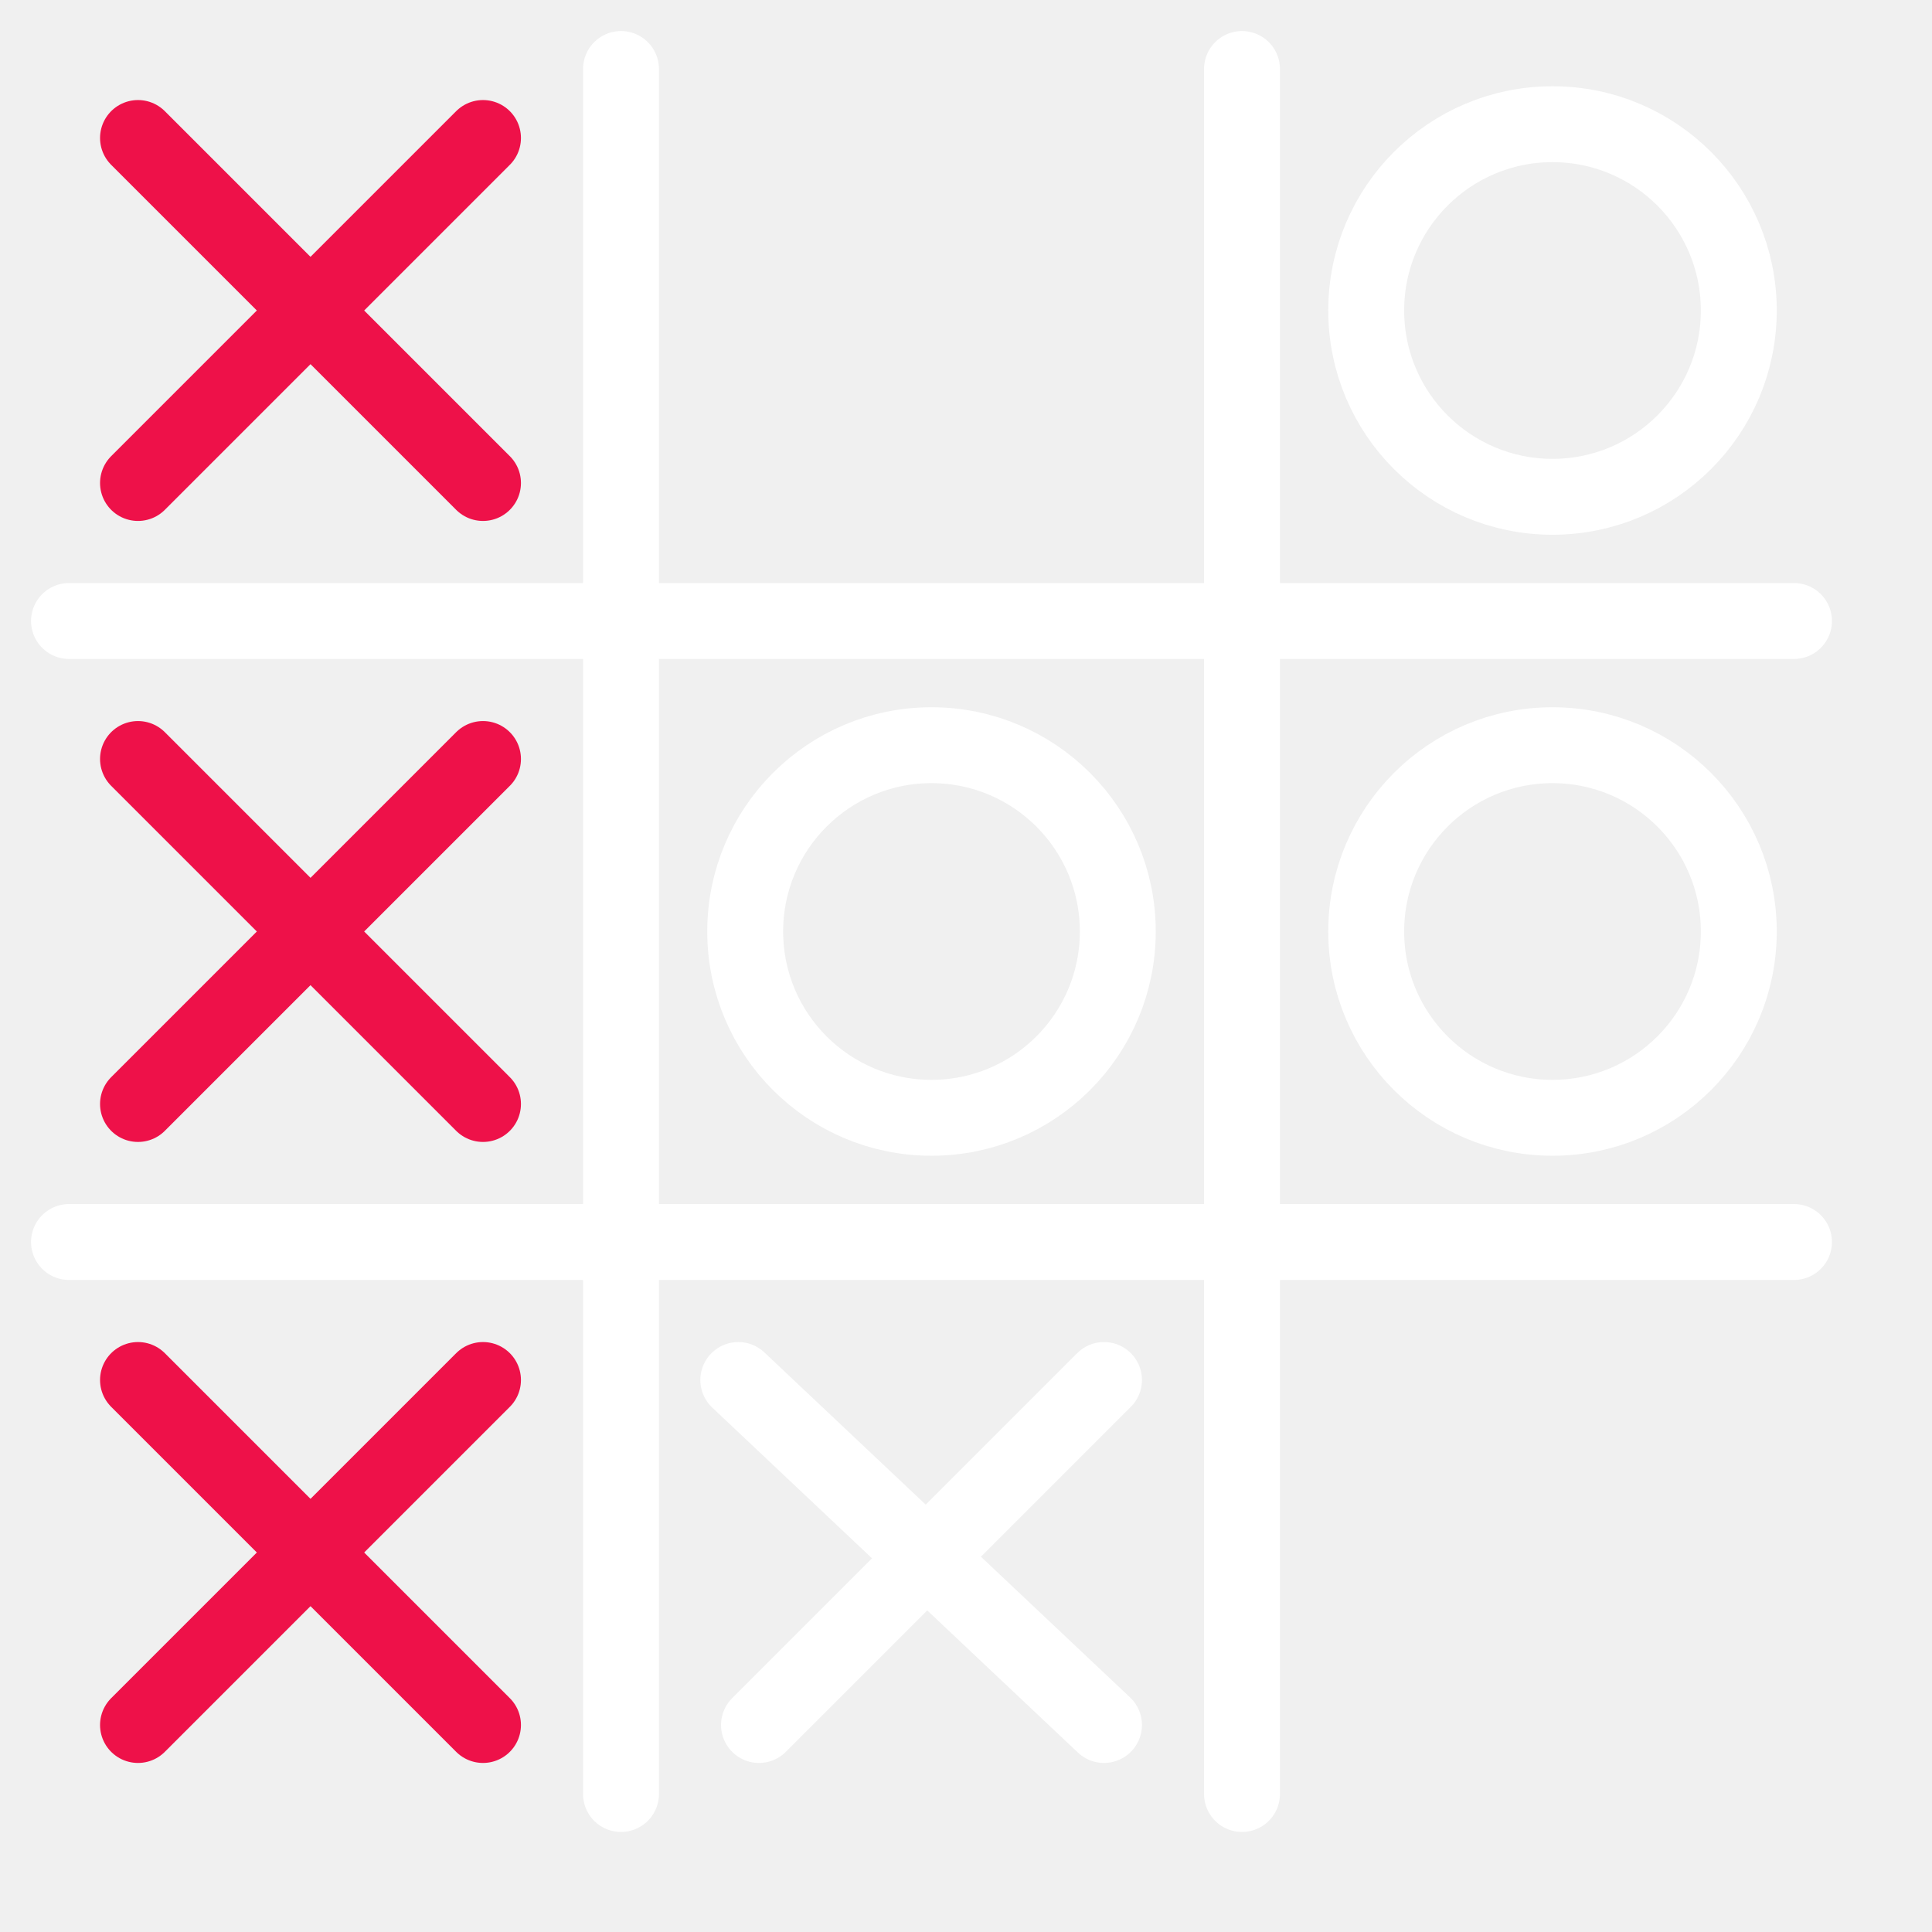
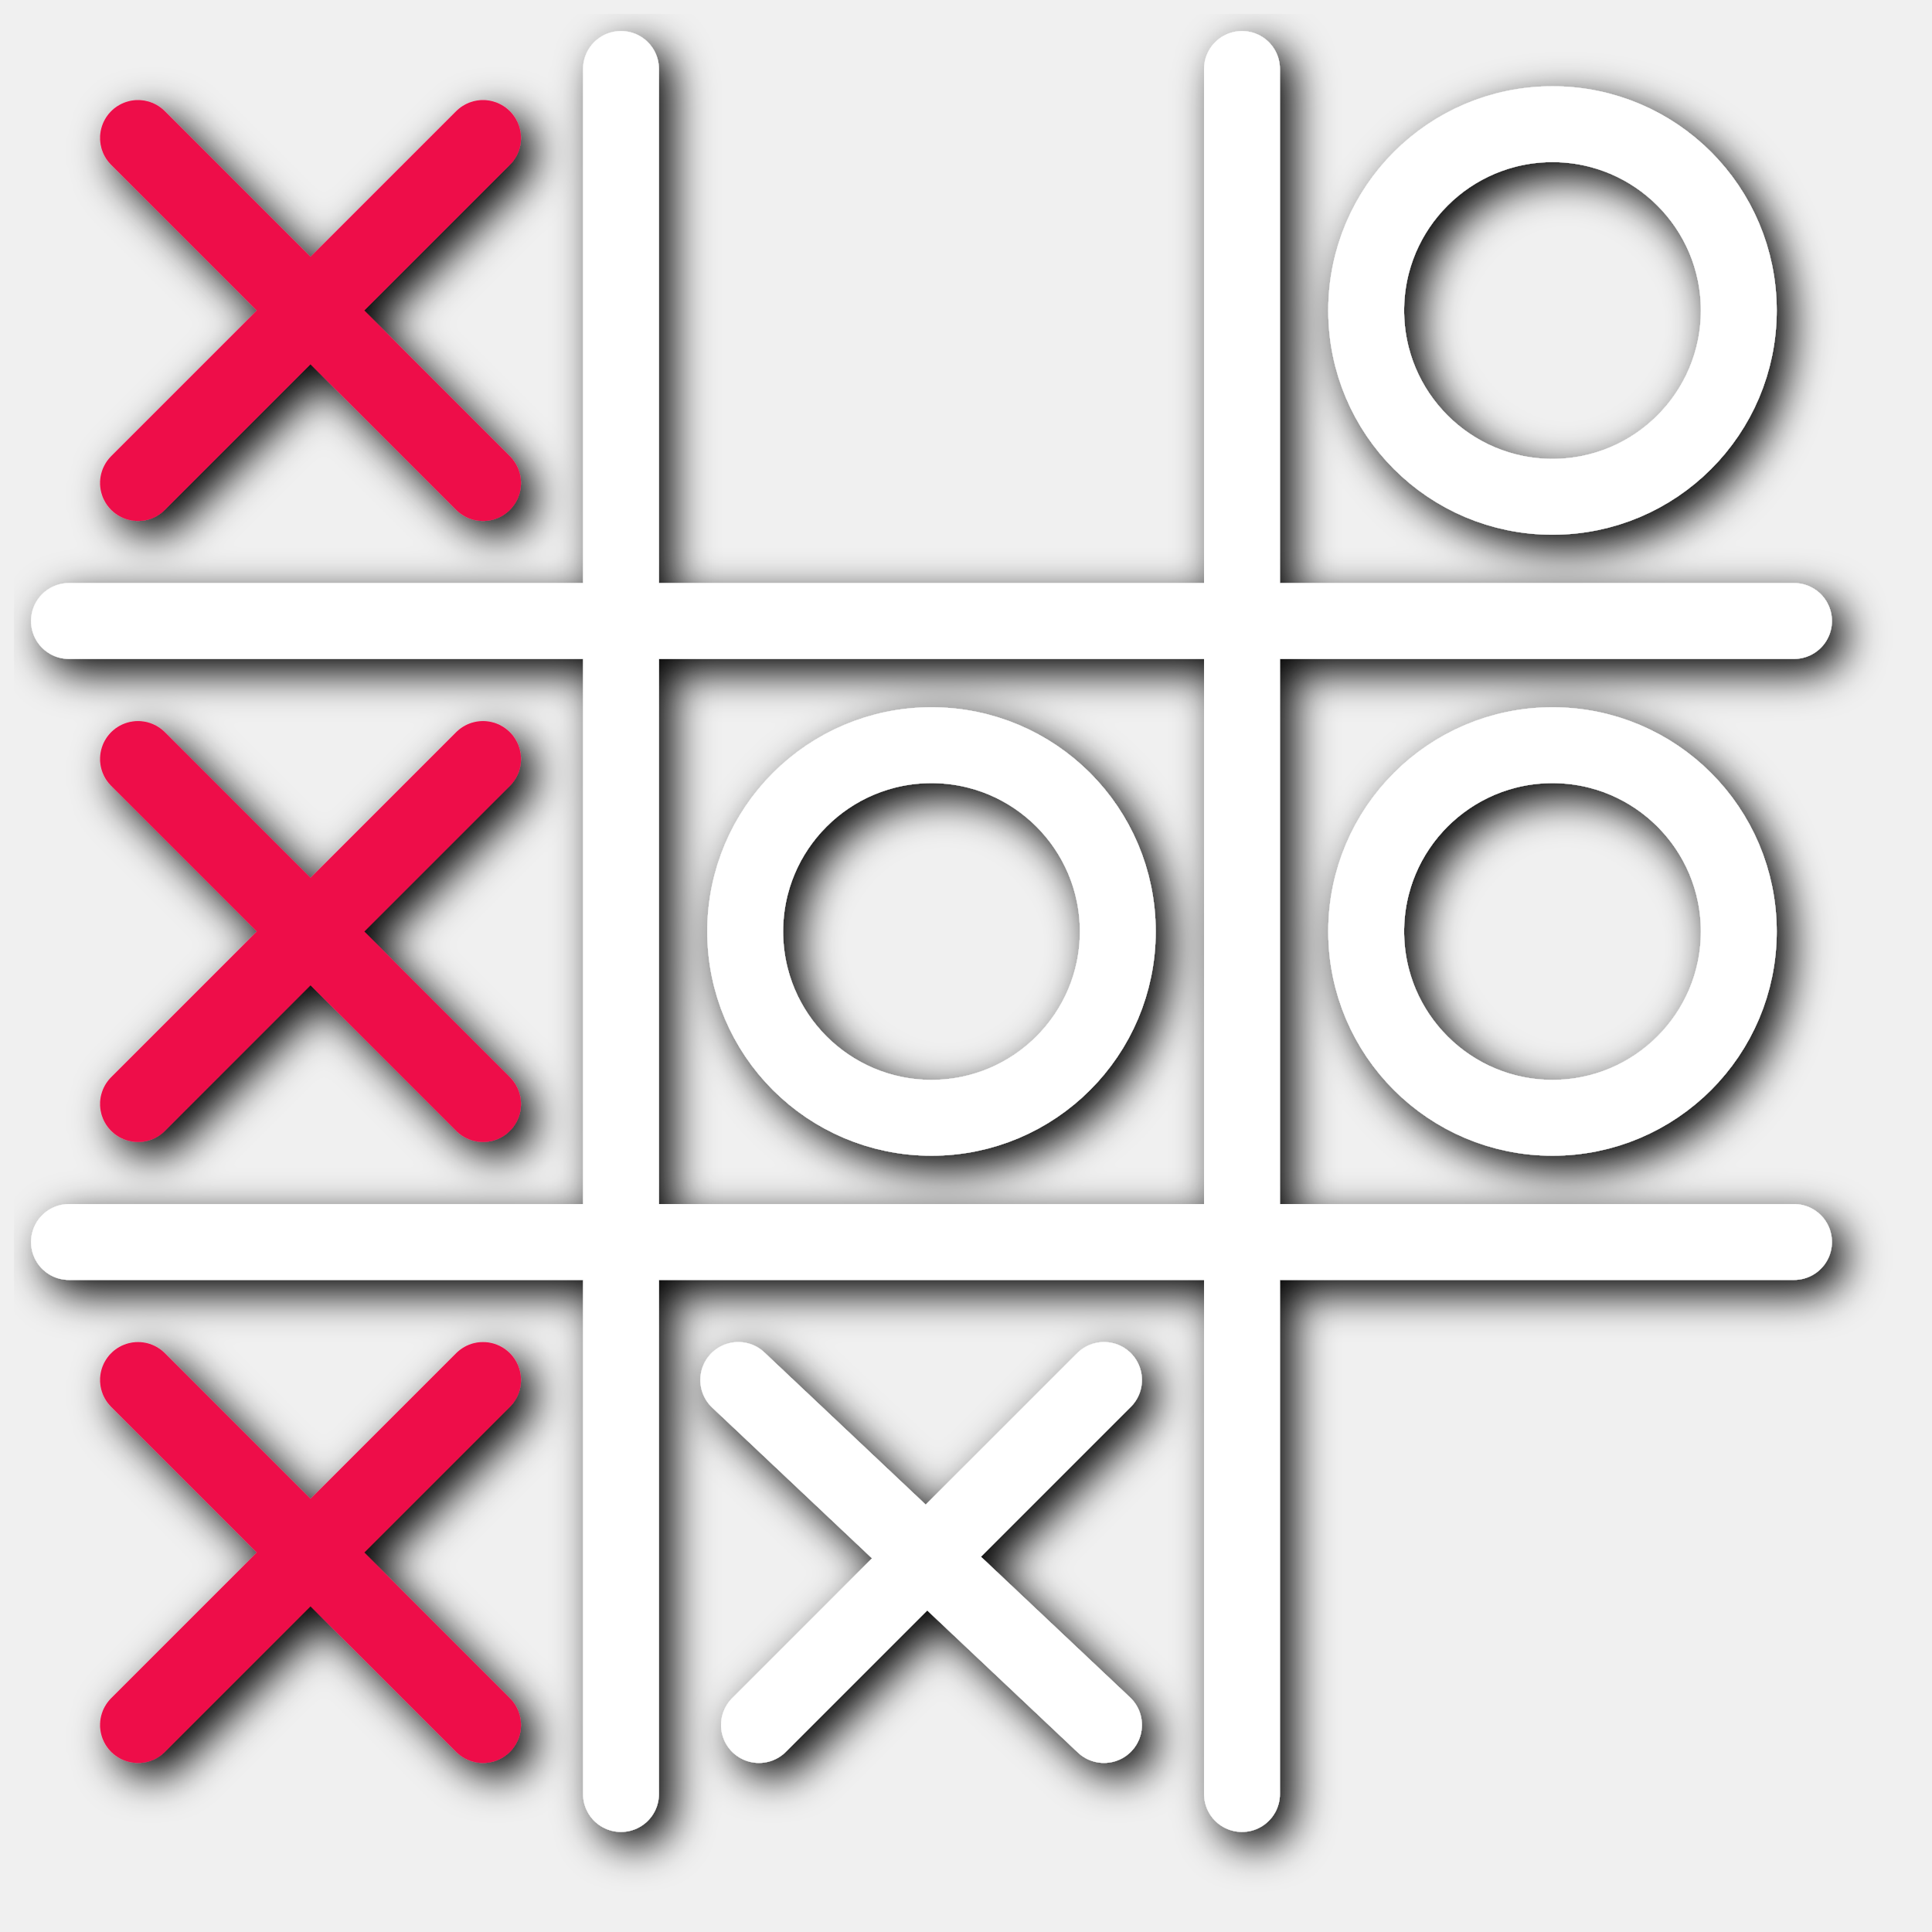
<svg xmlns="http://www.w3.org/2000/svg" version="1.0" width="280px" height="280px" viewBox="0 0 280 280" stroke="#fff" stroke-linecap="round" stroke-width="11" fill="none">
-   <line x1="90" y1="10" x2="90" y2="260" />
-   <line x1="180" y1="10" x2="180" y2="260" />
-   <line y1="90" x1="10" y2="90" x2="260" />
-   <line y1="180" x1="10" y2="180" x2="260" />
-   <line x1="20" y1="20" x2="70" y2="70" stroke="#ee1149" />
-   <line x1="70" y1="20" x2="20" y2="70" stroke="#ee1149" />
-   <circle cx="225" cy="45" r="27" />
-   <line x1="20" y1="110" x2="70" y2="160" stroke="#ee1149" />
-   <line x1="70" y1="110" x2="20" y2="160" stroke="#ee1149" />
-   <circle cx="135" cy="135" r="27" />
-   <circle cx="225" cy="135" r="27" />
-   <line x1="20" y1="200" x2="70" y2="250" stroke="#ee1149" />
-   <line x1="70" y1="200" x2="20" y2="250" stroke="#ee1149" />
-   <line x1="107" y1="200" x2="160" y2="250" />
-   <line x1="160" y1="200" x2="110" y2="250" />
+   <defs>
+     <filter id="shadow">
+       <feDropShadow dx="2" dy="2" stdDeviation="3" />
+     </filter>
+   </defs>
+   <g filter="url(#shadow)">
+     <line x1="90" y1="10" x2="90" y2="260" />
+     <line x1="180" y1="10" x2="180" y2="260" />
+     <line y1="90" x1="10" y2="90" x2="260" />
+     <line y1="180" x1="10" y2="180" x2="260" />
+     <line x1="20" y1="20" x2="70" y2="70" stroke="#ee1149" />
+     <line x1="70" y1="20" x2="20" y2="70" stroke="#ee1149" />
+     <circle cx="225" cy="45" r="27" />
+     <line x1="20" y1="110" x2="70" y2="160" stroke="#ee1149" />
+     <line x1="70" y1="110" x2="20" y2="160" stroke="#ee1149" />
+     <circle cx="135" cy="135" r="27" />
+     <circle cx="225" cy="135" r="27" />
+     <line x1="20" y1="200" x2="70" y2="250" stroke="#ee1149" />
+     <line x1="70" y1="200" x2="20" y2="250" stroke="#ee1149" />
+     <line x1="107" y1="200" x2="160" y2="250" />
+     <line x1="160" y1="200" x2="110" y2="250" />
+   </g>
</svg>
